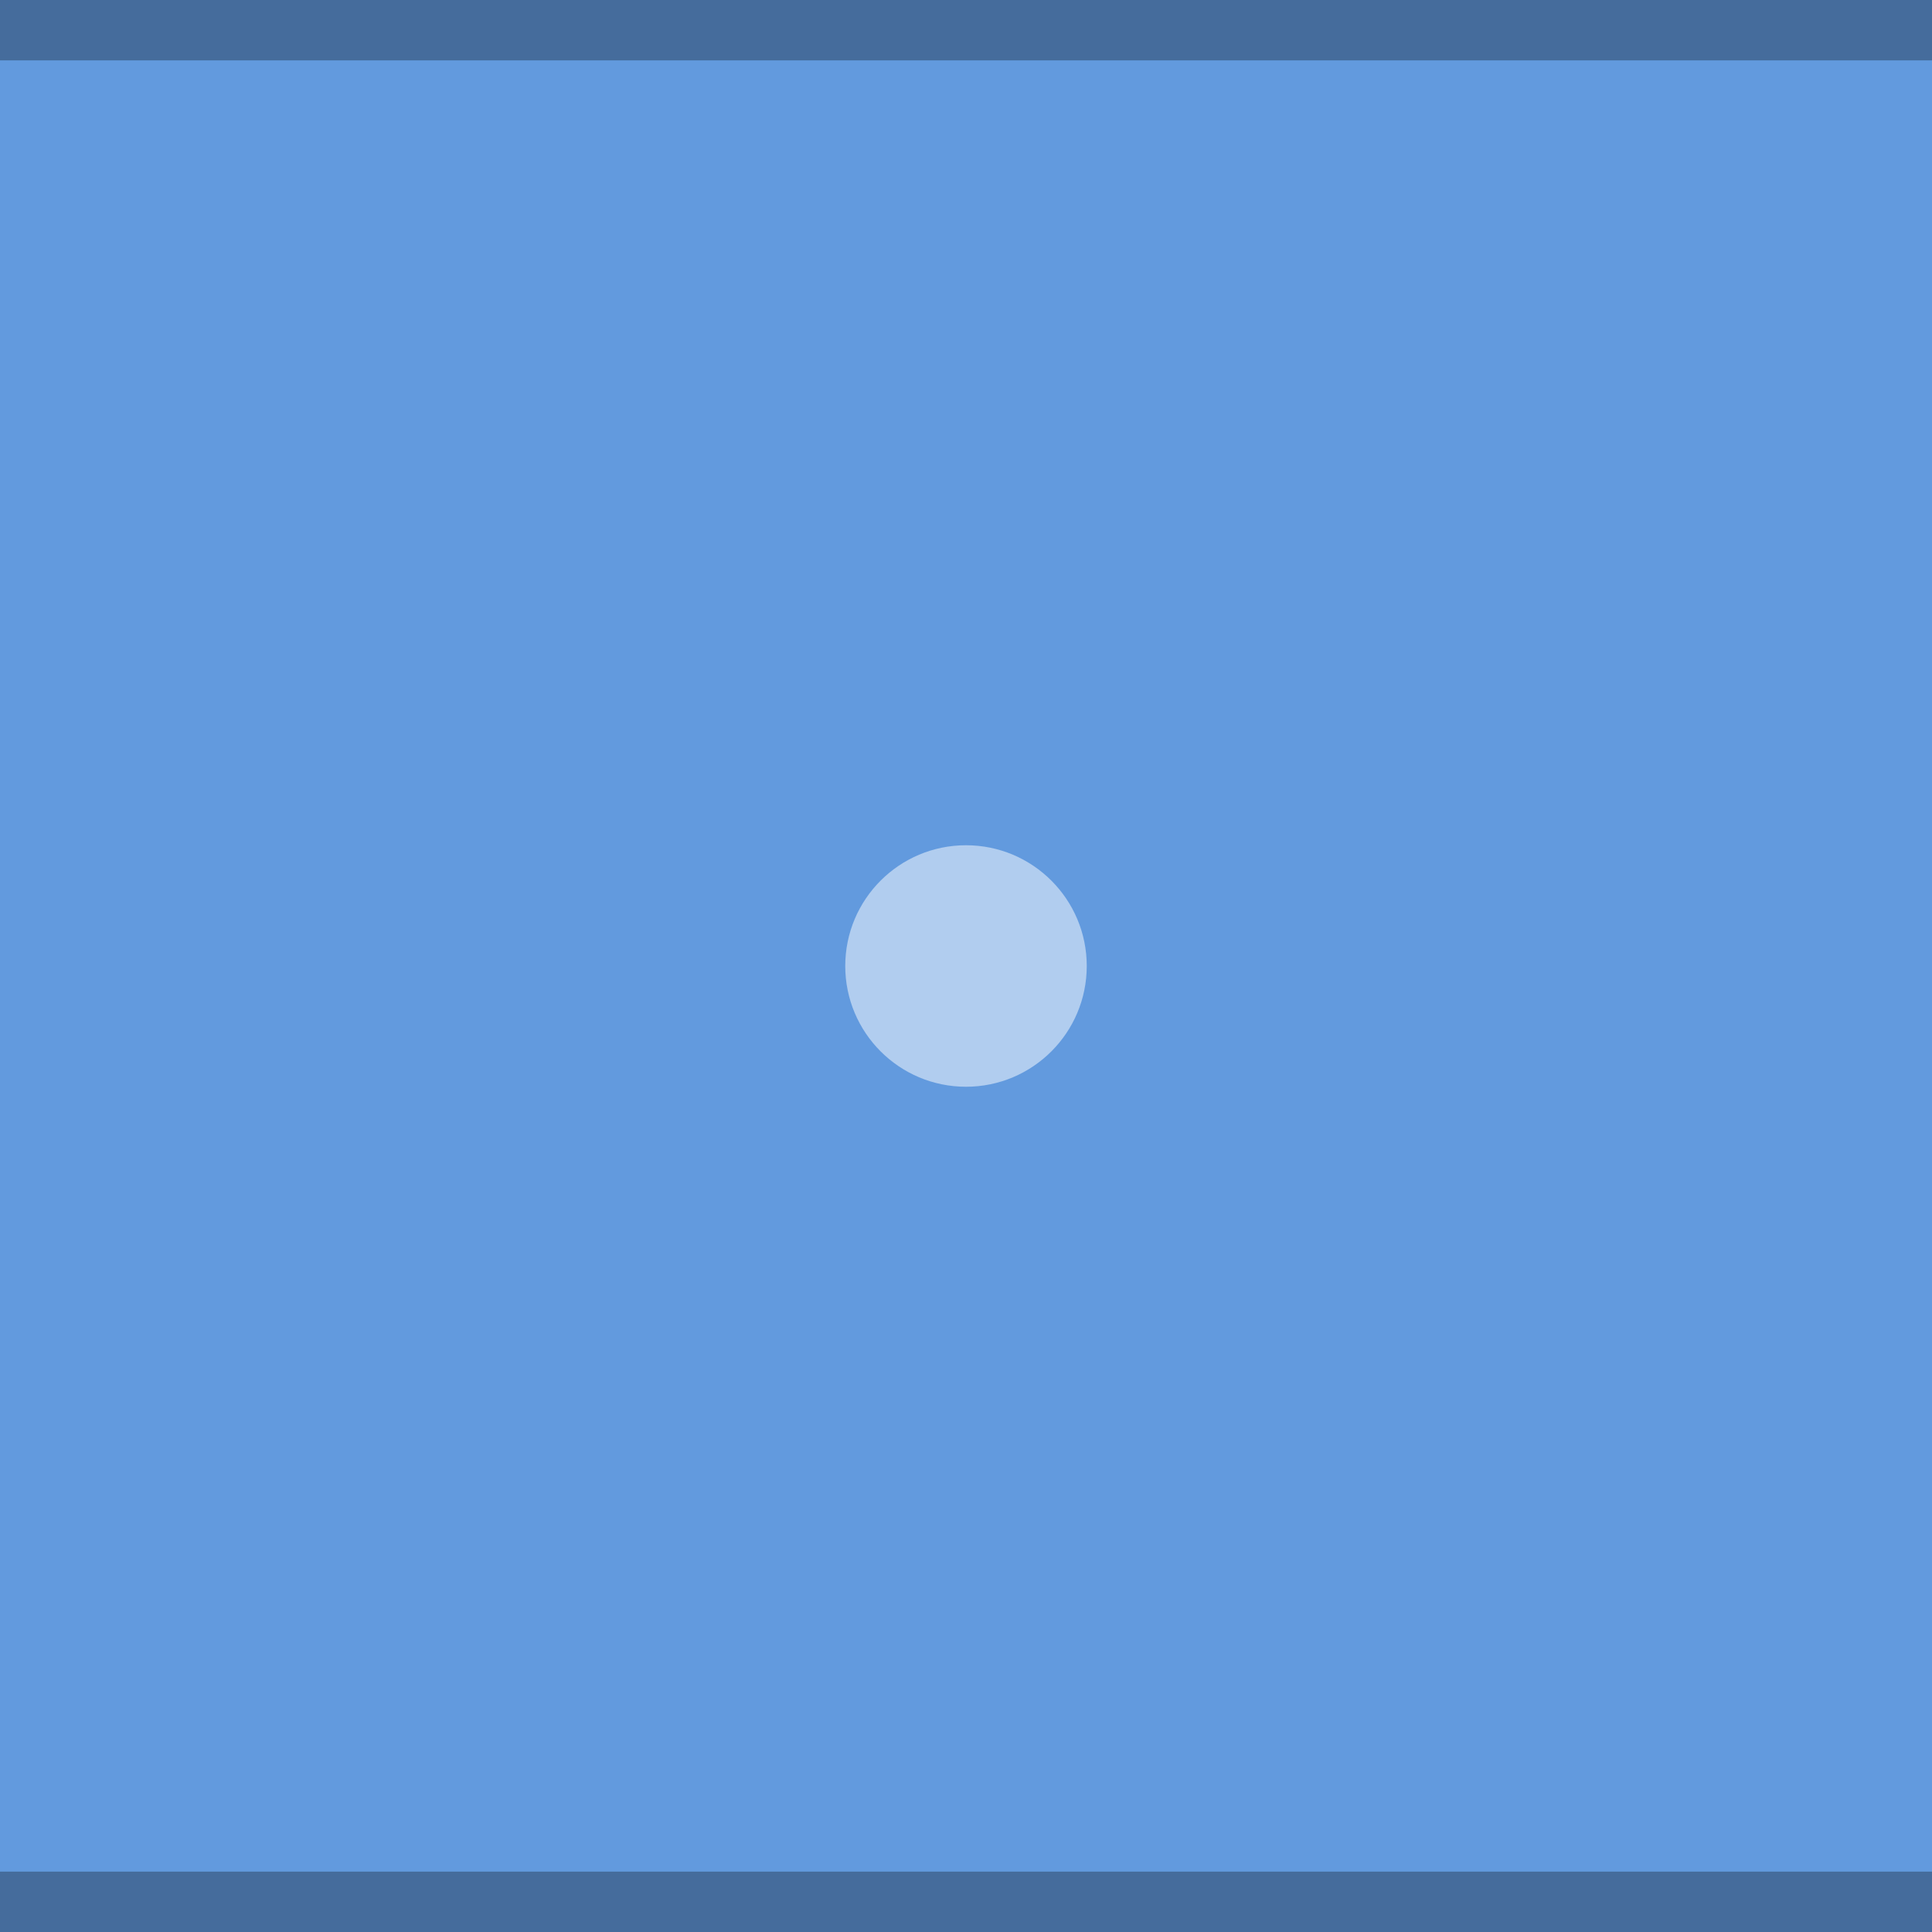
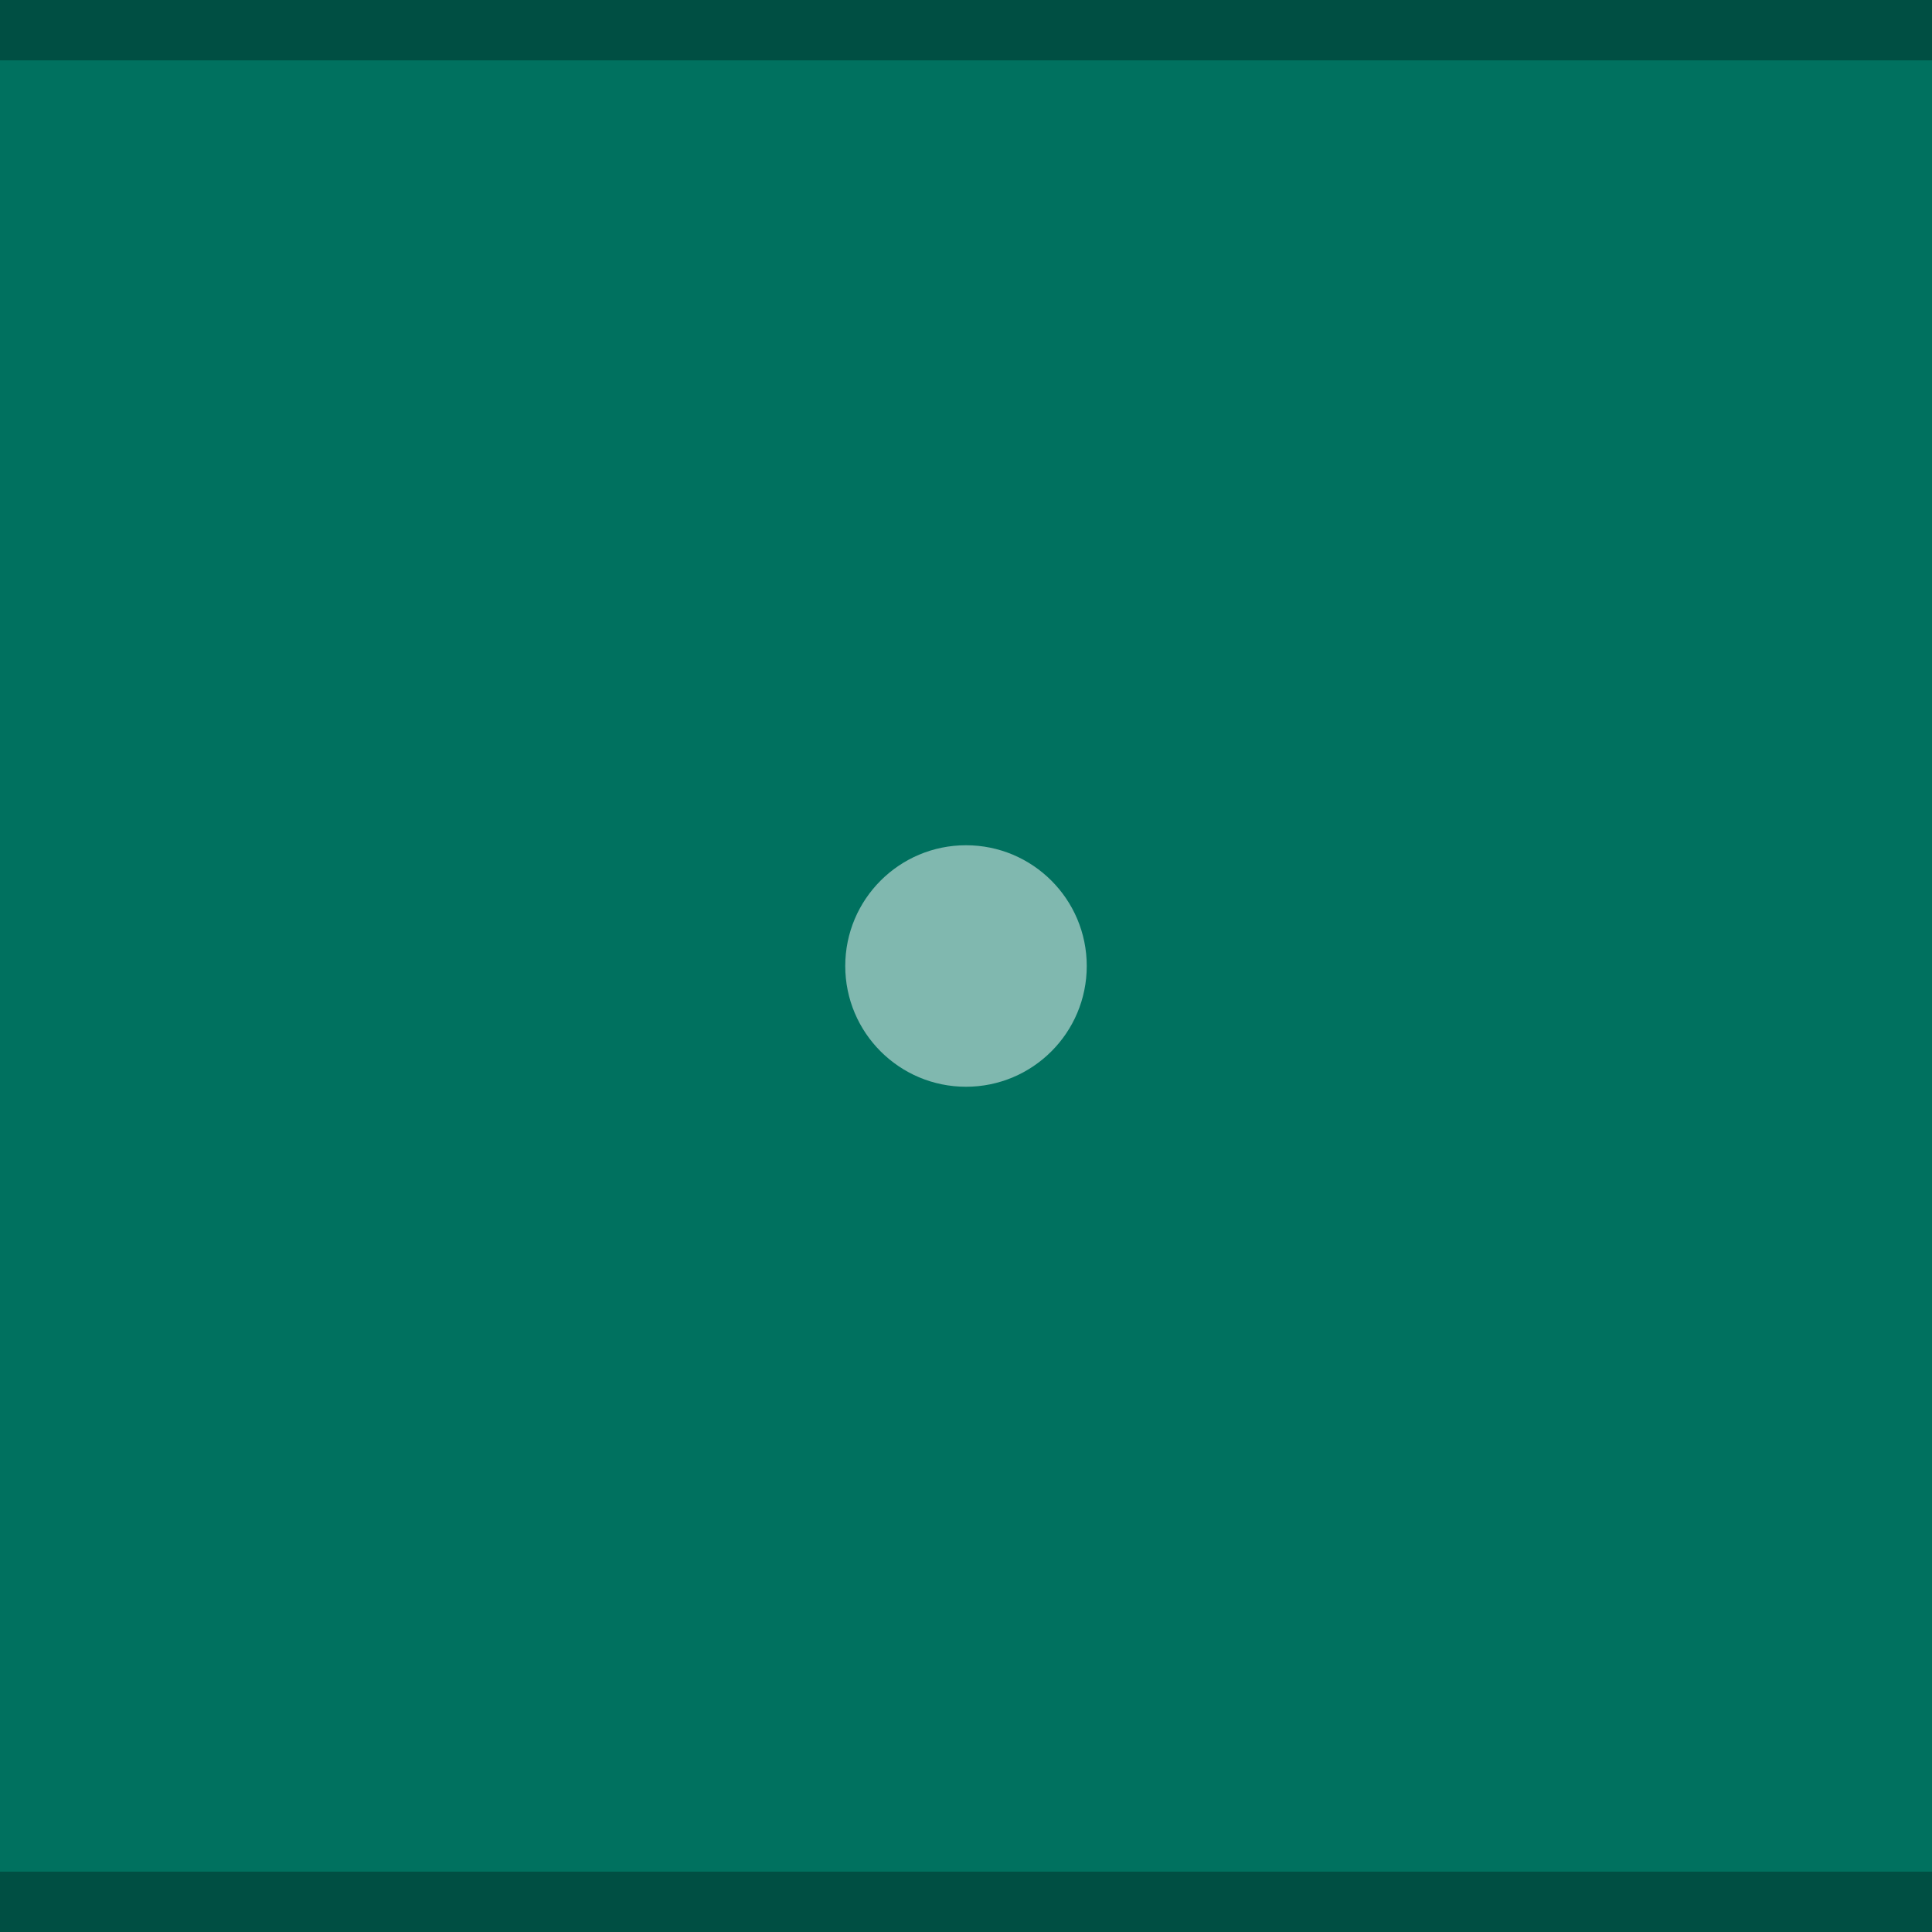
<svg xmlns="http://www.w3.org/2000/svg" width="32" height="32" viewBox="0 0 32 32" version="1.1" id="svg30">
  <defs id="defs34" />
-   <rect width="32" height="32" fill="#D6D6D6" id="rect20" style="fill:#629ade;fill-opacity:1" />
+   <rect width="32" height="32" fill="#D6D6D6" id="rect20" style="fill:#00715f;fill-opacity:1" />
  <circle cx="16" cy="16" r="2" id="circle26" style="opacity:0.5;fill:#ffffff;fill-opacity:1" />
  <rect width="32" height="1" fill="#FFFFFF" fill-opacity="0.4" id="rect166" style="opacity:0.3;fill:#000000;fill-opacity:1" x="0" y="0" />
  <rect width="32" height="1" fill="#FFFFFF" fill-opacity="0.4" id="rect166-3" style="opacity:0.3;fill:#000000;fill-opacity:1" x="0" y="31" />
</svg>
